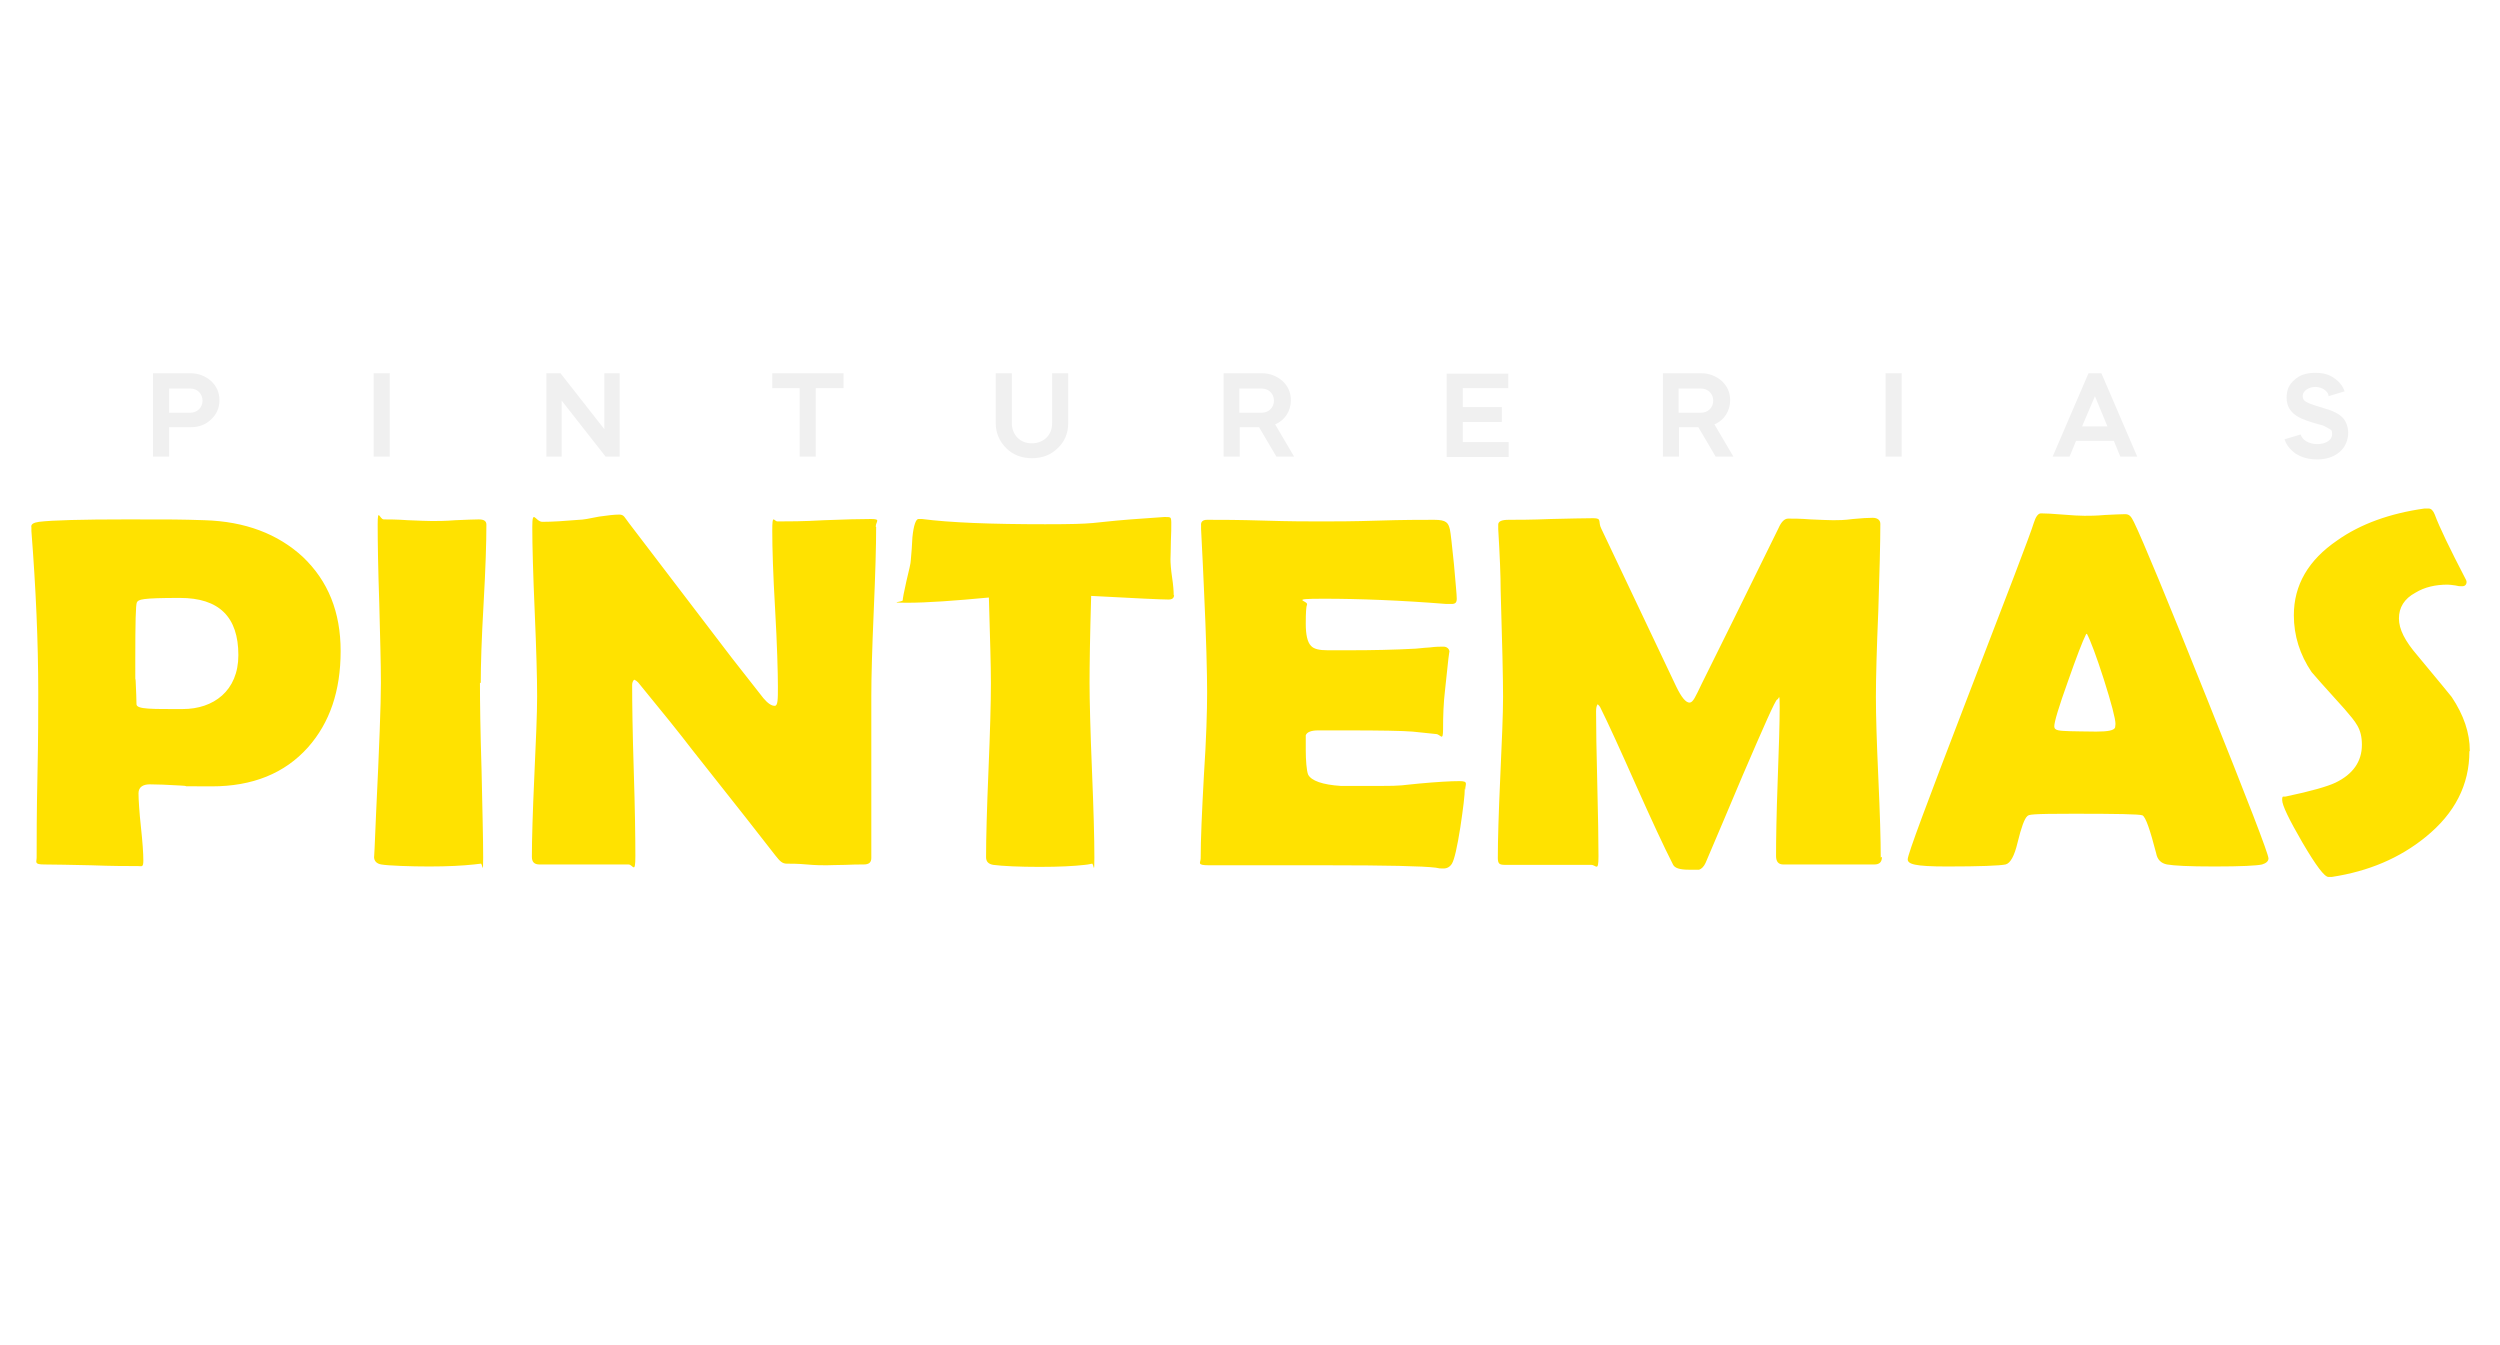
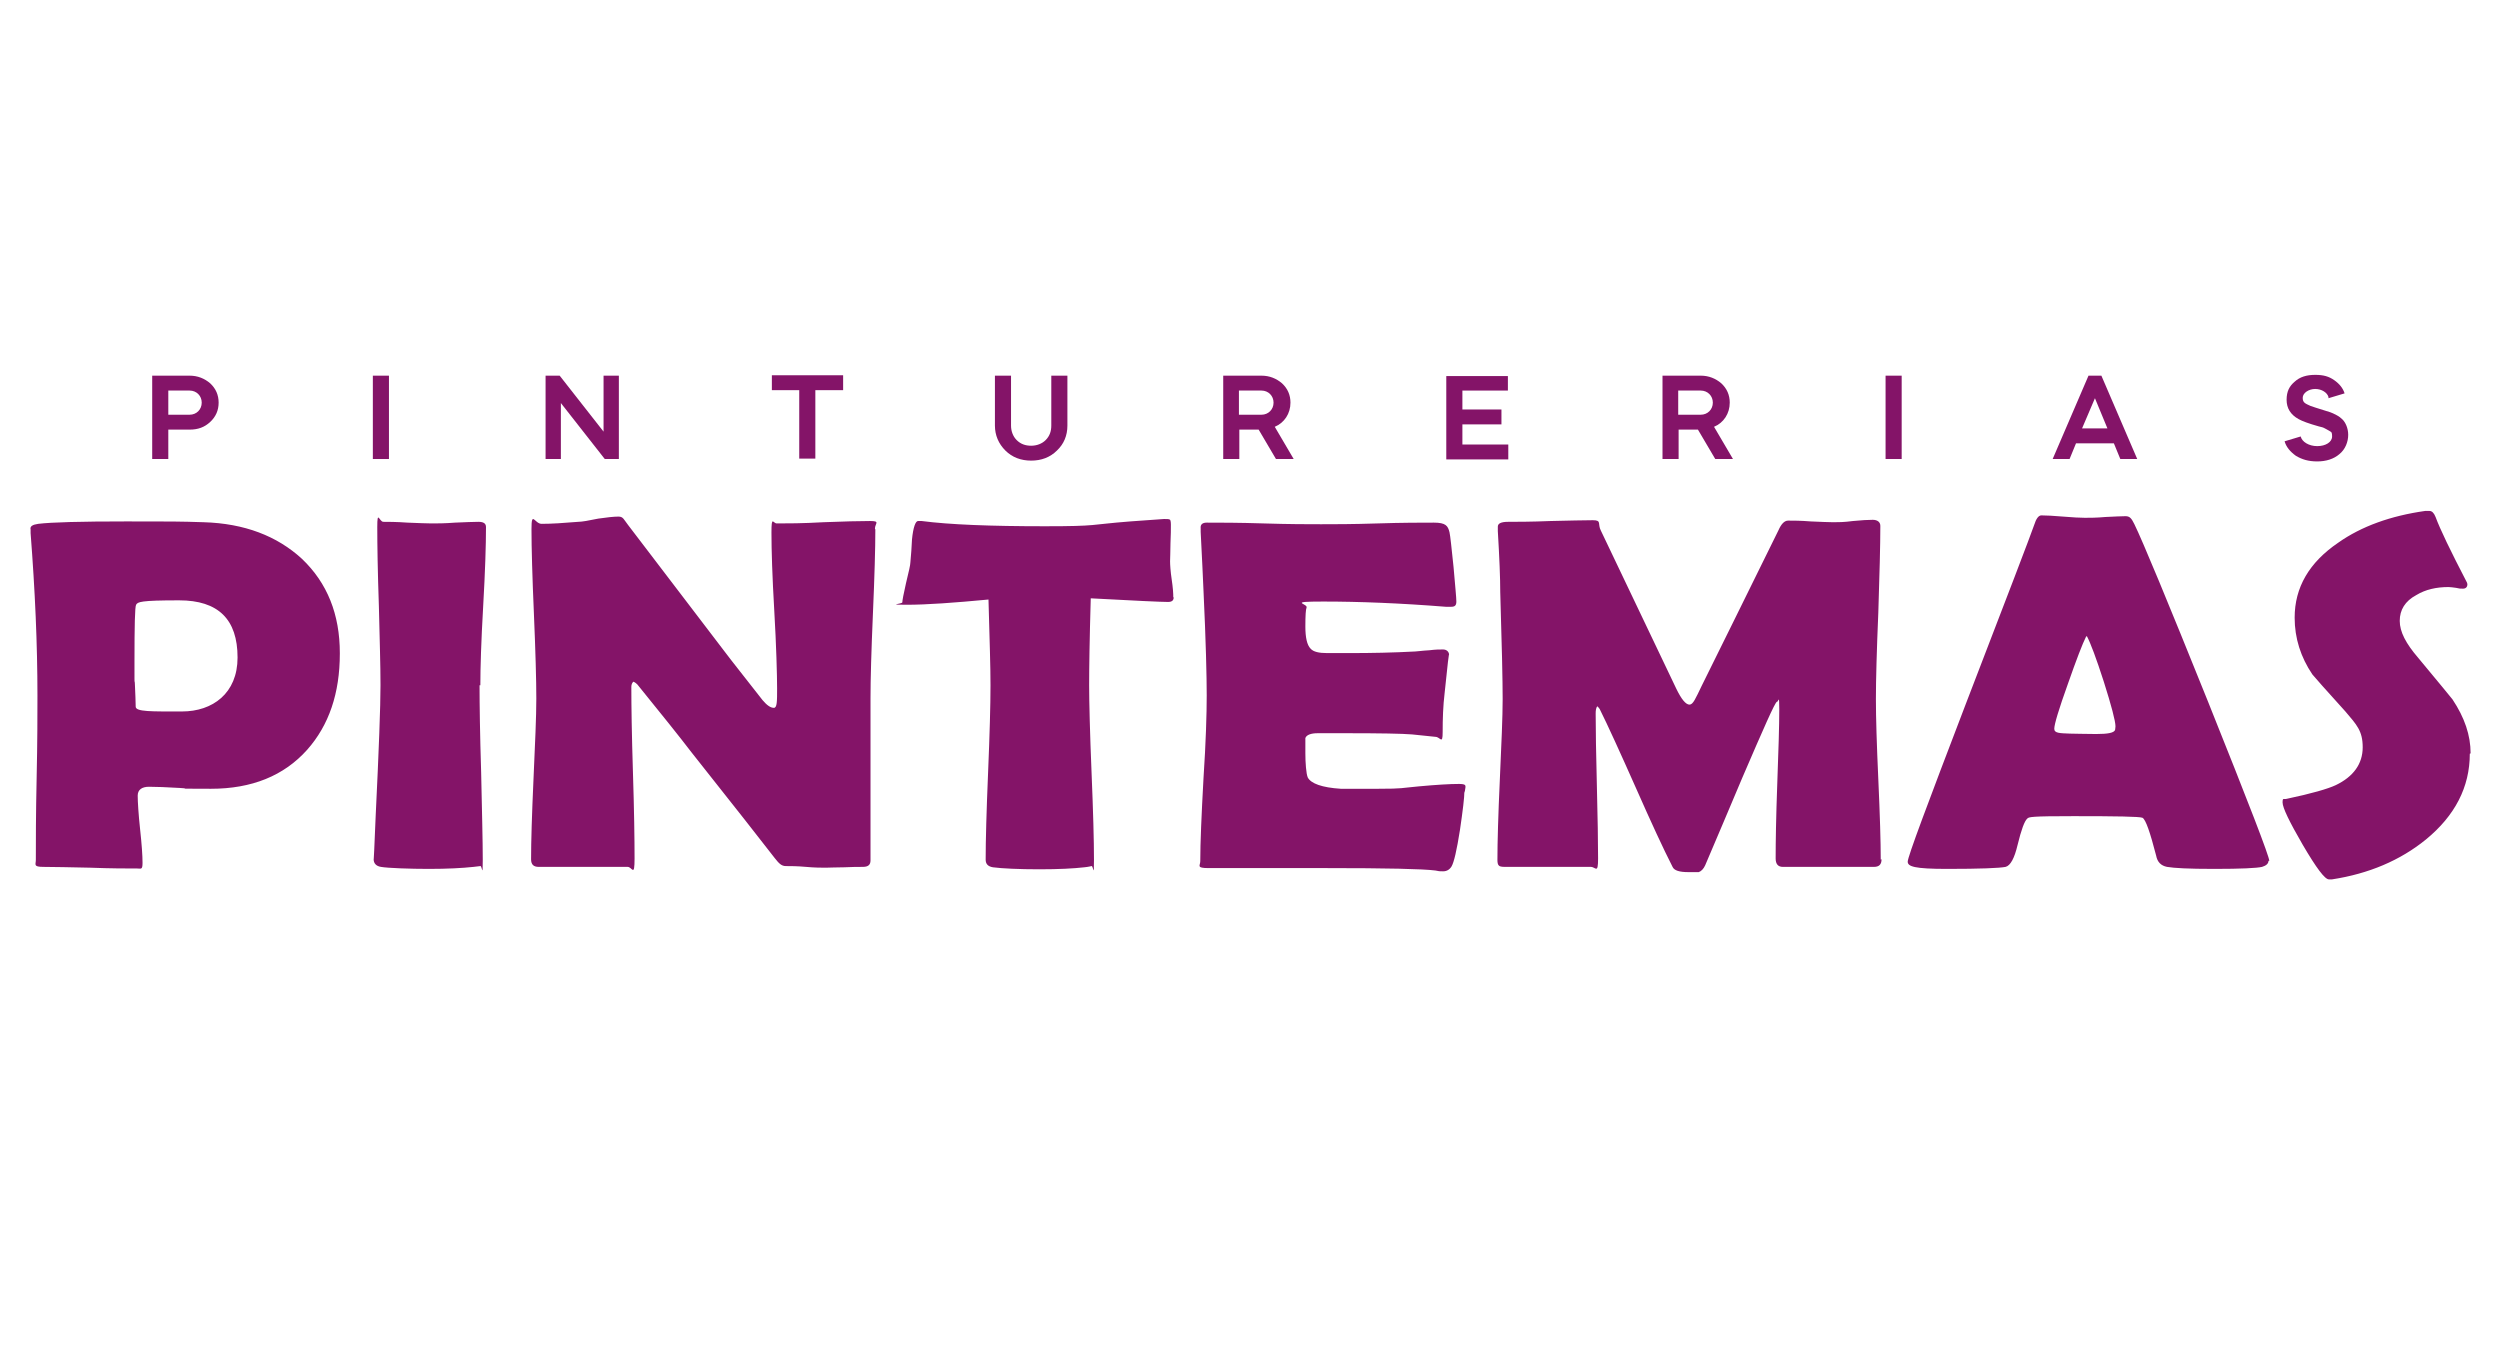
<svg xmlns="http://www.w3.org/2000/svg" id="Capa_2" version="1.1" viewBox="0 0 620.9 334">
  <defs>
    <style>
-       .st0 {
-         fill: #f0f0f0;
+       .st0, .st1 {
+         fill: #841468;
      }

      .st1 {
-         fill: #ffe200;
        fill-rule: evenodd;
      }
    </style>
  </defs>
-   <path class="st1" d="M613.3,186.6c0,8.3-3.6,15.4-10.9,21.3-6.4,5.2-14.1,8.5-23.3,9.9-.3,0-.6,0-.8,0-1,0-3.1-2.8-6.5-8.6-3.3-5.7-5-9.2-5-10.5s.3-.7,1-.9c6.2-1.3,10.3-2.5,12.2-3.4,4.4-2.1,6.6-5.3,6.6-9.4s-1.5-5.6-4.3-8.9c-5-5.5-7.7-8.6-8.2-9.2-2.9-4.3-4.4-9-4.4-14.1,0-7.5,3.6-13.7,10.8-18.6,5.8-4.1,13.1-6.7,21.6-7.9.4,0,.8,0,1.1,0,.6,0,1.1.5,1.5,1.5,1.1,3,3.7,8.4,7.7,16.1.1.2.2.4.2.6,0,.7-.4,1.1-1.1,1.1s-.9,0-1.7-.2c-.8-.1-1.4-.2-1.9-.2-3,0-5.7.6-8,2-2.8,1.5-4.1,3.7-4.1,6.4s1.5,5.6,4.6,9.2c5.4,6.5,8.2,9.9,8.5,10.3,3,4.5,4.5,8.9,4.5,13.4h0ZM84.6,161.7c0,9.9-2.7,17.8-8.1,23.9-5.8,6.5-13.8,9.7-23.9,9.7s-4.3,0-7.7-.2c-3.4-.2-6-.3-7.7-.3s-2.8.7-2.8,2.2.2,4.7.6,8.4c.4,3.7.6,6.5.6,8.3s-.4,1.4-1.3,1.4c-2.6,0-6.5,0-11.7-.2-5.2-.1-9-.2-11.6-.2s-1.9-.6-1.9-1.7c0-4.5,0-11.3.2-20.4.2-9.1.2-15.9.2-20.4,0-12.8-.6-26.2-1.7-40.3v-.9c-.2-.8.5-1.2,1.9-1.4,3.3-.4,10.6-.6,21.9-.6s13.1,0,19.2.2c10.1.3,18.2,3.4,24.4,9.1,6.3,6,9.4,13.7,9.4,23.4h0ZM59.2,162.7c0-9.5-4.8-14.2-14.5-14.2s-10.3.4-10.7,1.1c-.3.5-.4,5.2-.4,14.1s0,3.1.1,5.6c.1,2.5.2,4.3.2,5.6s3.9,1.2,11.5,1.2,13.8-4.5,13.8-13.4h0ZM119.2,169.6c0,4.8.1,12,.4,21.7.2,9.7.4,16.9.4,21.7s-.2,1.3-.6,1.5c-.1,0-.7.1-1.7.2-2.8.3-6.5.5-11.1.5s-10.2-.2-11.9-.5c-1.2-.2-1.8-.9-1.8-1.9,0,.6.2-2.9.5-10.7.8-16.5,1.2-27.3,1.2-32.5s-.2-10.9-.4-19.6c-.3-8.8-.4-15.3-.4-19.7s.5-1.3,1.5-1.3,3.3,0,6,.2c2.7.1,4.7.2,6,.2s3.3,0,5.8-.2c2.6-.1,4.5-.2,5.8-.2s1.9.4,1.9,1.3c0,4.4-.2,10.9-.7,19.7-.5,8.7-.7,15.2-.7,19.6h0ZM217.6,130.9c0,4.7-.2,11.6-.6,20.9-.4,9.3-.6,16.3-.6,21v40.3c0,1.1-.6,1.6-1.9,1.6s-2.6,0-4.6.1c-2.1,0-3.6.1-4.6.1s-2.8,0-4.9-.2c-2.2-.2-3.9-.2-5-.2s-1.7-.6-2.8-2c-3.1-4-9.9-12.7-20.7-26.3-2.9-3.8-7.4-9.4-13.4-16.7-.2-.2-.5-.5-1-.7-.3.3-.5.7-.5,1.3,0,4.7.1,11.8.4,21.3.3,9.4.4,16.5.4,21.2s-.6,2.1-1.7,2.1h-22.1c-1.3,0-1.9-.6-1.9-1.9,0-4.4.2-11,.6-19.9.4-8.9.7-15.5.7-20s-.2-11.7-.6-21c-.4-9.3-.6-16.3-.6-21s.8-1.3,2.5-1.3c2.5,0,5.5-.2,9.1-.5.9,0,2.6-.3,5-.8,2.1-.3,3.8-.5,5-.5s1.3.7,2.4,2.1l23.8,31.2c2.1,2.8,5.4,6.9,9.6,12.3,1.1,1.3,2,1.9,2.8,1.9s.8-1.6.8-4.8-.2-10.7-.7-19.3c-.5-8.6-.7-15-.7-19.4s.4-2.3,1.3-2.3c2.6,0,6.4,0,11.6-.3,5.1-.2,9-.3,11.6-.3s1.2.6,1.2,1.9h0ZM291.6,147.7c0,.8-.4,1.2-1.4,1.2-1.7,0-8.1-.3-19.2-.9-.3,10.3-.4,17.5-.4,21.6s.2,12,.6,21.7c.4,9.7.6,16.9.6,21.7s-.2,1.3-.6,1.5c-.1,0-.7.2-1.8.3-2.6.3-6.3.5-11.2.5s-9.3-.2-11.5-.5c-1.2-.2-1.8-.8-1.8-1.9,0-4.8.2-12,.6-21.6.4-9.6.6-16.8.6-21.6s-.2-10.3-.5-21.3c-8.5.8-15.3,1.3-20.4,1.3s-1-.2-1-.6.3-2.1.9-4.7c.7-2.9,1.1-4.6,1.1-5.2.2-1.9.3-3.8.4-5.7.3-3.1.9-4.6,1.5-4.6s.4,0,.9,0c6.9.9,17.1,1.3,30.6,1.3s10.9-.4,21.2-1.2c5.6-.4,8.3-.6,8.4-.6.8,0,1.3,0,1.5.2.1.1.2.5.2,1.2,0,1.1,0,2.6-.1,4.6,0,2.1-.1,3.6-.1,4.5s.1,2.5.4,4.5c.3,2,.4,3.4.4,4.5h0ZM363.8,195.8c0,1.7-.4,4.9-1.1,9.6-.8,5.1-1.5,8.1-2.1,9.1-.5.8-1.2,1.2-2.1,1.2s-1,0-1.9-.2c-3.1-.4-12.2-.6-27.2-.6s-8.1,0-14.6,0c-6.4,0-11.3,0-14.5,0s-2.1-.6-2.1-1.7c0-4.6.3-11.4.8-20.6.6-9.1.8-16,.8-20.6s-.2-13.3-.8-26c-.1-3.2-.4-8.1-.7-14.6v-.9c-.1-.9.4-1.4,1.5-1.4,3.2,0,7.9,0,14.2.2,6.3.2,11,.2,14.2.2s7.8,0,14-.2c6.2-.2,10.9-.2,14-.2s3.5.8,3.9,2.4c.2.9.5,3.8,1,8.6.4,4.7.7,7.6.7,8.6s-.4,1.3-1.3,1.3-.7,0-1.3,0c-11.3-.9-21.5-1.3-30.5-1.3s-3.6.5-4.1,1.5c-.2.4-.3,2-.3,4.7s.4,4.6,1.3,5.5c.7.8,2.1,1.1,4.1,1.1s1.3,0,2.5,0c1.2,0,2.3,0,3.1,0,5.4,0,10.7-.1,16.3-.4.5,0,1.6-.2,3.5-.3,1.5-.2,2.6-.2,3.4-.2s1.5.5,1.5,1.4c0-.9-.4,2.3-1.1,9.3-.4,3.3-.5,6.5-.5,9.8s-.6,1.2-1.8,1.2c0,0-1.9-.2-5.8-.6-2.4-.2-7.9-.3-16.6-.3h-6.8c-1.7,0-2.8.4-3.1,1.2,0,.2,0,1.5,0,3.8s.2,5.1.6,6c.8,1.5,3.5,2.5,8.2,2.8,0,0,3,0,9.3,0s5.6-.2,10.1-.6c4.4-.4,7.7-.6,10-.6s1.4.7,1.4,2.2h0ZM467.4,212.8c0,1.3-.6,1.9-1.9,1.9h-22.6c-1.2,0-1.8-.7-1.8-2.1,0-4.1.1-10.3.4-18.5.3-8.2.5-14.4.5-18.5s-.2-1.8-.6-1.9c-.5.2-3.3,6.6-8.6,18.9-3.1,7.3-6.1,14.5-9.2,21.7-.4.9-1,1.5-1.6,1.7-.2,0-1.1,0-2.6,0-2.2,0-3.5-.4-3.9-1.3-2.3-4.5-5.3-11-9.1-19.5-4-9-7-15.6-9-19.6-.1-.2-.3-.4-.6-.7-.3.4-.4,1-.4,1.8,0,4,.1,10,.3,18,.2,8,.3,14,.3,18s-.6,2.1-1.8,2.1h-21.3c-.9,0-1.4-.1-1.6-.4-.2-.2-.3-.7-.3-1.3,0-4.5.2-11.1.6-20,.4-8.9.7-15.6.7-20s-.2-13.6-.6-26.6c0-3.4-.2-8.4-.6-15.1v-1.1c0-.8.8-1.2,2.6-1.2s5.8,0,10.5-.2c4.7-.1,8.2-.2,10.5-.2s1.1.9,2,2.6l18.6,39.2c1.3,2.7,2.4,4,3.3,4s1.5-1.5,3-4.6c4.3-8.6,10.6-21.4,19.1-38.7.7-1.6,1.5-2.4,2.4-2.4,1.3,0,3.1,0,5.6.2,2.5.1,4.4.2,5.6.2s2.7,0,4.9-.3c2.1-.2,3.8-.3,4.9-.3s1.9.5,1.9,1.5c0,4.8-.2,12-.5,21.5-.4,9.5-.6,16.7-.6,21.5s.2,11.1.6,20c.4,8.9.6,15.5.6,19.9h0ZM563.4,213.2c0,.7-.6,1.2-1.6,1.5-1.3.3-5.2.5-11.8.5s-10-.2-11.8-.5c-1.5-.3-2.4-1.2-2.7-2.8-1.5-5.8-2.6-9-3.4-9.4-.7-.3-6.4-.4-17.1-.4s-11.1.2-11.5.6c-.7.6-1.5,2.8-2.4,6.5-.8,3.4-1.8,5.2-3,5.5-1.5.3-6.3.5-14.5.5s-9.8-.6-9.8-1.8,4.8-14,14.4-39c10.4-27,16.1-41.8,16.9-44.5.5-1.6,1.1-2.4,1.8-2.4,1.2,0,2.9.1,5.4.3,2.4.2,4.2.3,5.4.3s2.9,0,5.1-.2c2.3-.1,3.9-.2,5-.2s1.5.6,2.2,2c2.1,4.3,8.2,19,18.2,44,10.1,25.2,15.2,38.4,15.2,39.5h0ZM518.1,157.5c-.9,1.8-2.4,5.7-4.5,11.7-2.3,6.4-3.4,10.1-3.4,11.2s1.3,1.1,3.9,1.2c1.3,0,3.5.1,6.5.1s4.4-.3,4.7-1c0-.2.1-.5.1-.9,0-1.3-1-5.1-2.9-11.1-1.9-5.9-3.3-9.6-4.2-11.3h0Z" />
+   <path class="st1" d="M613.4,187.2c0,8.3-3.7,15.4-10.9,21.3-6.4,5.2-14.2,8.5-23.3,9.9-.3,0-.6,0-.8,0-1,0-3.1-2.8-6.5-8.6-3.3-5.7-5-9.2-5-10.5s.3-.7,1-.9c6.2-1.3,10.3-2.5,12.2-3.4,4.4-2.1,6.7-5.3,6.7-9.4s-1.5-5.6-4.3-8.9c-5-5.5-7.7-8.6-8.2-9.2-2.9-4.3-4.4-9-4.4-14.1,0-7.5,3.6-13.7,10.8-18.6,5.8-4.1,13.1-6.7,21.6-7.9.4,0,.8,0,1.1,0,.6,0,1.1.5,1.5,1.5,1.1,3,3.7,8.4,7.7,16.1.1.2.2.4.2.6,0,.7-.4,1.1-1.1,1.1s-.9,0-1.7-.2c-.8-.1-1.4-.2-1.9-.2-3,0-5.7.6-8,2-2.8,1.5-4.1,3.7-4.1,6.4s1.5,5.6,4.6,9.2c5.4,6.5,8.2,9.9,8.5,10.3,3,4.5,4.5,8.9,4.5,13.4h0ZM84.4,162.3c0,9.9-2.7,17.8-8.1,23.9-5.8,6.5-13.8,9.7-23.9,9.7s-4.3,0-7.7-.2c-3.4-.2-6-.3-7.7-.3s-2.8.7-2.8,2.2.2,4.7.6,8.4c.4,3.7.6,6.5.6,8.3s-.4,1.4-1.3,1.4c-2.6,0-6.5,0-11.7-.2-5.2-.1-9-.2-11.6-.2s-1.9-.6-1.9-1.7c0-4.5,0-11.3.2-20.4.2-9.1.2-15.9.2-20.4,0-12.8-.6-26.2-1.7-40.4v-.9c-.2-.8.5-1.2,1.9-1.4,3.3-.4,10.6-.6,21.9-.6s13.1,0,19.2.2c10.1.3,18.2,3.4,24.4,9.1,6.3,6,9.4,13.8,9.4,23.4h0ZM59,163.3c0-9.5-4.8-14.2-14.5-14.2s-10.3.4-10.7,1.1c-.3.5-.4,5.2-.4,14.1s0,3.1.1,5.6c.1,2.5.2,4.3.2,5.6s3.9,1.2,11.5,1.2,13.8-4.5,13.8-13.4h0ZM119.1,170.2c0,4.8.1,12,.4,21.7.2,9.7.4,16.9.4,21.7s-.2,1.3-.6,1.5c-.1,0-.7.1-1.7.2-2.8.3-6.5.5-11.1.5s-10.2-.2-11.9-.5c-1.2-.2-1.8-.9-1.8-1.9,0,.6.2-2.9.5-10.7.8-16.5,1.2-27.3,1.2-32.5s-.2-10.9-.4-19.6c-.3-8.8-.4-15.3-.4-19.7s.5-1.3,1.5-1.3,3.3,0,6,.2c2.7.1,4.7.2,6,.2s3.3,0,5.8-.2c2.6-.1,4.5-.2,5.8-.2s1.9.4,1.9,1.3c0,4.4-.2,10.9-.7,19.7-.5,8.7-.7,15.3-.7,19.6h0ZM217.4,131.5c0,4.7-.2,11.6-.6,20.9-.4,9.3-.6,16.3-.6,21v40.3c0,1.1-.6,1.6-1.9,1.6s-2.6,0-4.6.1c-2.1,0-3.6.1-4.6.1s-2.8,0-4.9-.2c-2.2-.2-3.9-.2-5-.2s-1.7-.6-2.8-2c-3.1-4-9.9-12.7-20.7-26.3-2.9-3.8-7.4-9.4-13.4-16.8-.2-.2-.5-.5-1-.7-.3.3-.5.7-.5,1.3,0,4.7.1,11.8.4,21.3.3,9.5.4,16.5.4,21.3s-.6,2.1-1.7,2.1h-22.1c-1.3,0-1.9-.6-1.9-1.9,0-4.4.2-11,.6-19.9.4-8.9.7-15.5.7-20s-.2-11.7-.6-21.1c-.4-9.3-.6-16.3-.6-21s.8-1.3,2.5-1.3c2.5,0,5.5-.2,9.1-.5.9,0,2.6-.3,5-.8,2.1-.3,3.8-.5,5-.5s1.3.7,2.4,2.1l23.8,31.2c2.1,2.8,5.4,6.9,9.6,12.3,1.1,1.3,2,1.9,2.8,1.9s.8-1.6.8-4.8-.2-10.7-.7-19.3c-.5-8.6-.7-15-.7-19.4s.4-2.3,1.3-2.3c2.6,0,6.4,0,11.6-.3,5.2-.2,9-.3,11.6-.3s1.2.6,1.2,1.9h0ZM291.5,148.3c0,.8-.4,1.2-1.4,1.2-1.7,0-8.1-.3-19.2-.9-.3,10.3-.4,17.5-.4,21.6s.2,12,.6,21.7c.4,9.7.6,16.9.6,21.7s-.2,1.3-.6,1.5c-.1,0-.7.2-1.8.3-2.6.3-6.3.5-11.2.5s-9.3-.2-11.5-.5c-1.2-.2-1.8-.8-1.8-1.9,0-4.8.2-12,.6-21.6.4-9.6.6-16.8.6-21.7s-.2-10.3-.5-21.3c-8.5.8-15.3,1.3-20.4,1.3s-1-.2-1-.6.3-2.1.9-4.7c.7-2.9,1.1-4.6,1.1-5.2.2-1.9.3-3.8.4-5.7.3-3.1.9-4.6,1.5-4.6s.4,0,.9,0c6.9.9,17.1,1.3,30.6,1.3s10.9-.4,21.2-1.2c5.6-.4,8.3-.6,8.4-.6.8,0,1.3,0,1.5.2.1.1.2.5.2,1.2,0,1.1,0,2.6-.1,4.6,0,2.1-.1,3.7-.1,4.5s.1,2.5.4,4.5c.3,2,.4,3.4.4,4.5h0ZM363.7,196.4c0,1.7-.4,4.9-1.1,9.7-.8,5.1-1.5,8.1-2.1,9.1-.5.8-1.2,1.2-2.1,1.2s-1,0-1.9-.2c-3.1-.4-12.2-.6-27.2-.6s-8.2,0-14.6,0c-6.4,0-11.3,0-14.5,0s-2.1-.6-2.1-1.7c0-4.6.3-11.4.8-20.6.6-9.1.8-16,.8-20.6s-.2-13.3-.8-26c-.1-3.2-.4-8.1-.7-14.6v-.9c-.1-.9.4-1.4,1.5-1.4,3.2,0,7.9,0,14.2.2,6.3.2,11,.2,14.2.2s7.8,0,14-.2c6.2-.2,11-.2,14-.2s3.5.8,3.9,2.4c.2.9.5,3.8,1,8.6.4,4.7.7,7.6.7,8.6s-.4,1.3-1.3,1.3-.7,0-1.3,0c-11.3-.9-21.5-1.3-30.5-1.3s-3.7.5-4.1,1.5c-.2.4-.3,2-.3,4.7s.4,4.6,1.3,5.5c.7.8,2.1,1.1,4.1,1.1s1.3,0,2.5,0c1.2,0,2.3,0,3.1,0,5.4,0,10.7-.1,16.3-.4.5,0,1.6-.2,3.5-.3,1.5-.2,2.6-.2,3.4-.2s1.5.5,1.5,1.4c0-.9-.4,2.3-1.1,9.3-.4,3.3-.5,6.5-.5,9.8s-.6,1.2-1.8,1.2c0,0-1.9-.2-5.8-.6-2.4-.2-8-.3-16.6-.3h-6.8c-1.7,0-2.8.4-3.1,1.2,0,.2,0,1.5,0,3.8s.2,5.1.6,6c.8,1.5,3.5,2.5,8.2,2.8,0,0,3,0,9.3,0s5.6-.2,10.1-.6c4.4-.4,7.7-.6,10-.6s1.4.7,1.4,2.2h0ZM467.3,213.4c0,1.3-.6,1.9-1.9,1.9h-22.6c-1.2,0-1.8-.7-1.8-2.1,0-4.1.1-10.3.4-18.5.3-8.2.5-14.4.5-18.5s-.2-1.8-.6-1.9c-.5.2-3.3,6.6-8.6,18.9-3.1,7.3-6.1,14.5-9.2,21.7-.4.9-1,1.5-1.6,1.7-.2,0-1.1,0-2.6,0-2.2,0-3.5-.4-3.9-1.3-2.3-4.5-5.3-11-9.1-19.6-4-9-7-15.6-9-19.6-.1-.2-.3-.4-.6-.7-.3.4-.4,1-.4,1.8,0,4,.1,10,.3,18,.2,8,.3,14,.3,18s-.6,2.1-1.8,2.1h-21.3c-.9,0-1.4-.1-1.6-.4-.2-.2-.3-.7-.3-1.3,0-4.5.2-11.2.6-20,.4-8.9.7-15.6.7-20s-.2-13.6-.6-26.6c0-3.4-.2-8.4-.6-15.1v-1.1c0-.8.8-1.2,2.6-1.2s5.8,0,10.5-.2c4.7-.1,8.2-.2,10.5-.2s1.1.9,2,2.6l18.7,39.2c1.3,2.7,2.4,4,3.3,4s1.5-1.5,3-4.6c4.3-8.6,10.6-21.5,19.1-38.7.7-1.6,1.5-2.4,2.4-2.4,1.3,0,3.1,0,5.6.2,2.5.1,4.4.2,5.6.2s2.7,0,4.9-.3c2.1-.2,3.8-.3,4.9-.3s1.9.5,1.9,1.5c0,4.8-.2,12-.5,21.5-.4,9.5-.6,16.8-.6,21.5s.2,11.1.6,20c.4,8.9.6,15.5.6,19.9h0ZM563.4,213.8c0,.7-.6,1.2-1.6,1.5-1.3.3-5.2.5-11.8.5s-10-.2-11.8-.5c-1.5-.3-2.4-1.2-2.7-2.8-1.5-5.8-2.6-9-3.4-9.4-.7-.3-6.4-.4-17.1-.4s-11.1.2-11.5.6c-.7.6-1.5,2.8-2.4,6.5-.8,3.4-1.8,5.2-3,5.5-1.5.3-6.3.5-14.5.5s-9.8-.6-9.8-1.8,4.8-14,14.4-39.1c10.4-27,16.1-41.9,17-44.5.5-1.6,1.1-2.4,1.8-2.4,1.2,0,2.9.1,5.4.3,2.4.2,4.2.3,5.4.3s2.9,0,5.1-.2c2.3-.1,3.9-.2,5-.2s1.5.6,2.2,2c2.1,4.3,8.2,19,18.3,44.1,10.1,25.2,15.2,38.4,15.2,39.5h0ZM518.1,158.1c-.9,1.8-2.4,5.7-4.5,11.7-2.3,6.4-3.4,10.1-3.4,11.2s1.3,1.1,3.9,1.2c1.3,0,3.5.1,6.5.1s4.4-.3,4.7-1c0-.2.1-.5.1-.9,0-1.3-1-5.1-2.9-11.1-1.9-5.9-3.3-9.6-4.2-11.3h0Z" />
  <g>
-     <path class="st0" d="M42,113.4h-4v-20.7h9.3c2,0,3.7.7,5.1,1.9,1.4,1.3,2.1,2.9,2.1,4.8s-.7,3.5-2.1,4.8c-1.4,1.3-3,1.9-5.1,1.9h-5.3v7.3ZM42,96.4v6.1h5.3c1.7,0,3-1.3,3-3s-1.3-3-3-3h-5.3Z" />
-     <path class="st0" d="M92.8,113.4v-20.7h4v20.7h-4Z" />
-     <path class="st0" d="M135.7,113.4v-20.7h3.5l10.9,13.9v-13.9h3.8v20.7h-3.5l-10.9-13.9v13.9h-3.8Z" />
-     <path class="st0" d="M191.8,96.4v-3.7h17.7v3.7h-6.9v17h-4v-17h-6.9Z" />
-     <path class="st0" d="M261.3,92.7h4v12.4c0,2.5-.9,4.6-2.6,6.2-1.7,1.7-3.9,2.5-6.4,2.5s-4.7-.8-6.4-2.5c-1.7-1.7-2.6-3.8-2.6-6.2v-12.4h4v12.4c0,1.4.5,2.7,1.4,3.6,1,1,2.2,1.4,3.6,1.4s2.7-.5,3.6-1.4c1-1,1.4-2.2,1.4-3.6v-12.4Z" />
-     <path class="st0" d="M313.4,92.7c2,0,3.7.7,5.1,1.9,1.4,1.3,2.1,2.9,2.1,4.8,0,2.7-1.5,5-3.9,6l4.7,8h-4.4l-4.3-7.3h-4.8v7.3h-4v-20.7h9.6ZM307.8,96.4v6.1h5.6c1.7,0,3-1.3,3-3s-1.3-3-3-3h-5.6Z" />
-     <path class="st0" d="M374.6,92.7v3.7h-11.3v4.7h9.7v3.7h-9.7v5h11.4v3.7h-15.4v-20.7h15.3Z" />
-     <path class="st0" d="M422.5,92.7c2,0,3.7.7,5.1,1.9,1.4,1.3,2.1,2.9,2.1,4.8,0,2.7-1.5,5-3.9,6l4.7,8h-4.4l-4.3-7.3h-4.8v7.3h-4v-20.7h9.6ZM416.9,96.4v6.1h5.6c1.7,0,3-1.3,3-3s-1.3-3-3-3h-5.6Z" />
-     <path class="st0" d="M468.3,113.4v-20.7h4v20.7h-4Z" />
-     <path class="st0" d="M509.8,113.4l8.9-20.7h3.2l8.9,20.7h-4.2l-1.6-3.9h-9.4l-1.6,3.9h-4.2ZM520.3,98.4l-3.2,7.5h6.3l-3.1-7.5Z" />
-     <path class="st0" d="M578.3,98.1c-.3-1.1-1.7-2-3.3-2s-3.1,1-3.1,2.2.6,1.4,1.9,2c.6.2,1.7.6,3.4,1.1,1.3.4,1.8.5,3.1,1.2.6.3,1.1.7,1.5,1.1.7.7,1.4,2.1,1.4,3.8s-.7,3.6-2.2,4.8c-1.4,1.2-3.3,1.8-5.5,1.8s-3.8-.5-5.3-1.4c-1.4-1-2.4-2.2-2.8-3.6l4-1.2c.3,1.3,2,2.4,4.1,2.4s3.7-1,3.7-2.4-.4-1.1-.7-1.4c-.2-.1-.5-.3-.9-.5-.7-.4-.9-.4-1.7-.6-2.5-.7-4.1-1.3-5-1.8-2-1.1-3-2.7-3-4.8s.7-3.4,2-4.5c1.3-1.2,3-1.7,5.1-1.7s3.4.4,4.7,1.3c1.3.9,2.2,2,2.6,3.3l-4,1.2Z" />
+     <path class="st0" d="M41.8,114h-4v-20.7h9.3c2,0,3.7.7,5.1,1.9,1.4,1.3,2.1,2.9,2.1,4.8s-.7,3.5-2.1,4.8c-1.4,1.3-3,1.9-5.1,1.9h-5.3v7.3ZM41.8,96.9v6.1h5.3c1.7,0,3-1.3,3-3s-1.3-3-3-3h-5.3Z" />
+     <path class="st0" d="M92.6,114v-20.7h4v20.7h-4Z" />
+     <path class="st0" d="M135.5,114v-20.7h3.5l10.9,13.9v-13.9h3.8v20.7h-3.5l-10.9-13.9v13.9h-3.8Z" />
+     <path class="st0" d="M191.7,96.9v-3.7h17.7v3.7h-6.9v17h-4v-17h-6.9Z" />
+     <path class="st0" d="M261.1,93.3h4v12.4c0,2.5-.9,4.6-2.6,6.2-1.7,1.7-3.9,2.5-6.4,2.5s-4.7-.8-6.4-2.5c-1.7-1.7-2.6-3.8-2.6-6.2v-12.4h4v12.4c0,1.4.5,2.7,1.4,3.6,1,1,2.2,1.4,3.6,1.4s2.7-.5,3.6-1.4c1-1,1.4-2.2,1.4-3.6v-12.4Z" />
+     <path class="st0" d="M313.3,93.3c2,0,3.7.7,5.1,1.9,1.4,1.3,2.1,2.9,2.1,4.8,0,2.7-1.5,5-3.9,6l4.7,8h-4.4l-4.3-7.3h-4.8v7.3h-4v-20.7h9.6ZM307.7,96.9v6.1h5.6c1.7,0,3-1.3,3-3s-1.3-3-3-3h-5.6Z" />
+     <path class="st0" d="M374.5,93.3v3.7h-11.3v4.7h9.7v3.7h-9.7v5h11.4v3.7h-15.4v-20.7h15.3Z" />
+     <path class="st0" d="M422.4,93.3c2,0,3.7.7,5.1,1.9,1.4,1.3,2.1,2.9,2.1,4.8,0,2.7-1.5,5-3.9,6l4.7,8h-4.4l-4.3-7.3h-4.8v7.3h-4v-20.7h9.6ZM416.8,96.9v6.1h5.6c1.7,0,3-1.3,3-3s-1.3-3-3-3h-5.6Z" />
+     <path class="st0" d="M468.3,114v-20.7h4v20.7h-4Z" />
+     <path class="st0" d="M509.8,114l8.9-20.7h3.2l8.9,20.7h-4.2l-1.6-3.9h-9.4l-1.6,3.9h-4.2ZM520.3,98.9l-3.2,7.5h6.3l-3.1-7.5Z" />
+     <path class="st0" d="M578.3,98.6c-.3-1.1-1.7-2-3.3-2s-3.1,1-3.1,2.2.6,1.4,1.9,2c.6.2,1.7.6,3.4,1.1,1.3.4,1.8.5,3.1,1.2.6.3,1.1.7,1.5,1.1.7.7,1.4,2.1,1.4,3.8s-.7,3.6-2.2,4.8c-1.4,1.2-3.3,1.8-5.5,1.8s-3.8-.5-5.3-1.4c-1.4-1-2.4-2.2-2.8-3.6l4-1.2c.3,1.3,2,2.4,4.1,2.4s3.7-1,3.7-2.4-.4-1.1-.7-1.4c-.2-.1-.5-.3-.9-.5-.7-.4-.9-.4-1.7-.6-2.5-.7-4.1-1.3-5-1.8-2-1.1-3-2.7-3-4.8s.7-3.4,2-4.5c1.3-1.2,3-1.7,5.1-1.7s3.4.4,4.7,1.3c1.3.9,2.2,2,2.6,3.3l-4,1.2Z" />
  </g>
</svg>
